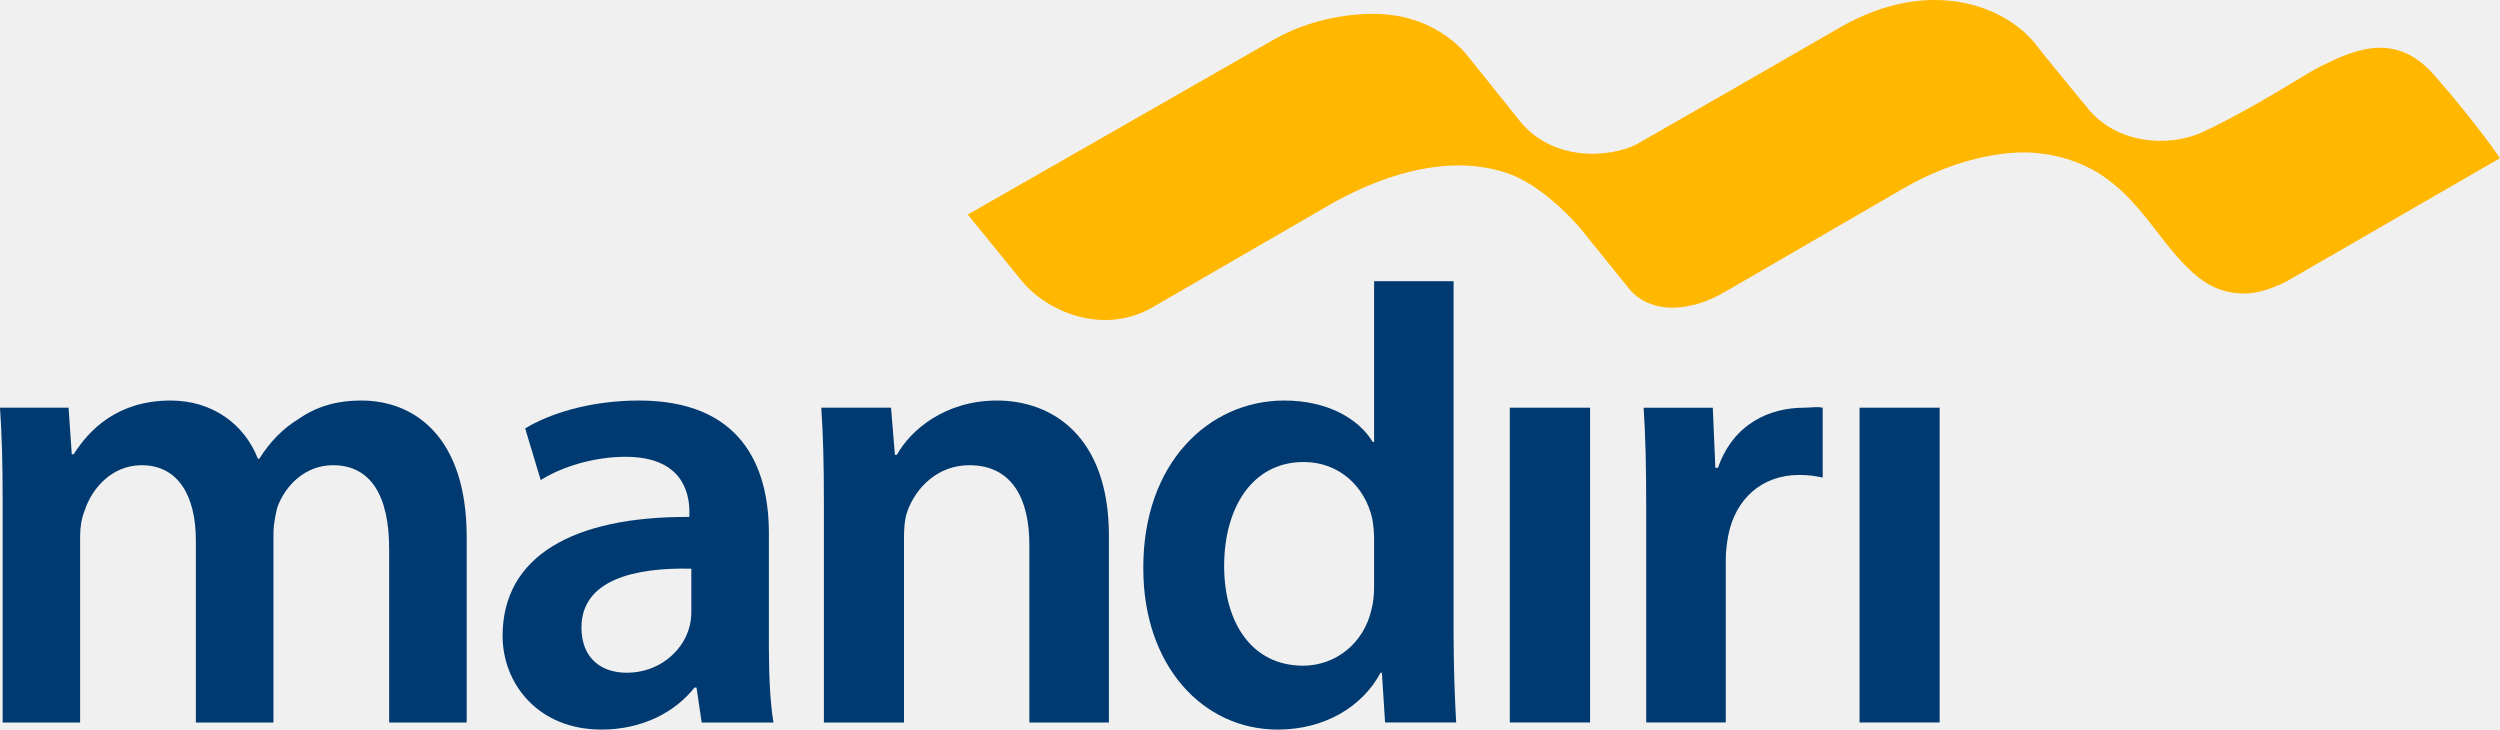
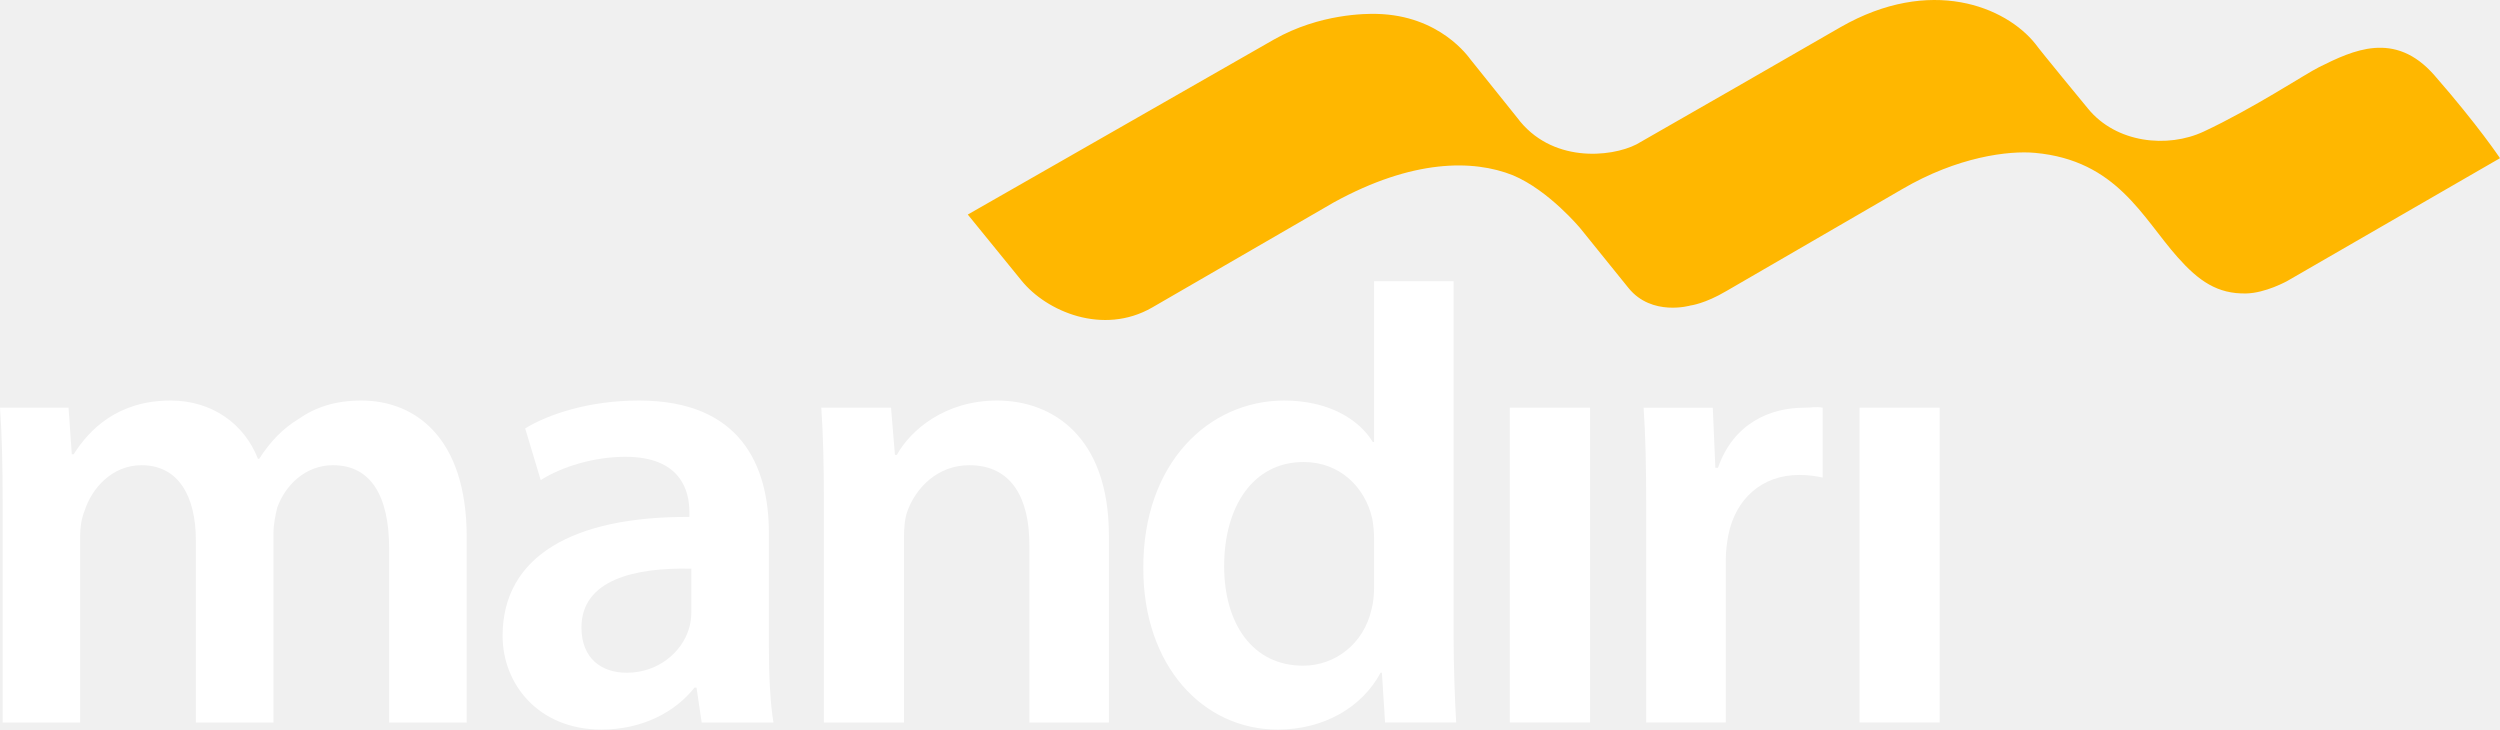
<svg xmlns="http://www.w3.org/2000/svg" width="60mm" height="17.51mm" viewBox="0 0 60 17.51" version="1.1" id="svg945">
  <defs id="defs939">
    <clipPath clipPathUnits="userSpaceOnUse" id="clipPath20">
      <path d="M 382.677,748.082 H 552.755 V 799.37 H 382.677 Z" id="path18" />
    </clipPath>
  </defs>
  <g id="layer1" transform="translate(60.23788,-6.274755)">
    <g transform="matrix(0.3527778,0,0,-0.3527778,-195.238,287.6915)" id="g14">
      <g id="g16" clip-path="url(#clipPath20)">
        <g id="g22" transform="translate(382.8575,763.6027)">
-           <path d="M 0,0 C 0,2.465 -0.047,4.533 -0.18,6.378 H 4.484 L 4.703,3.211 h 0.13 c 1.055,1.674 2.992,3.654 6.598,3.654 2.815,0 5.013,-1.59 5.936,-3.962 h 0.09 c 0.751,1.189 1.629,2.065 2.638,2.683 1.187,0.835 2.552,1.279 4.314,1.279 3.558,0 7.161,-2.42 7.161,-9.285 v -12.619 h -5.276 v 11.831 c 0,3.561 -1.23,5.673 -3.821,5.673 -1.851,0 -3.217,-1.321 -3.785,-2.861 -0.132,-0.527 -0.265,-1.186 -0.265,-1.799 v -12.844 h -5.279 v 12.402 c 0,2.99 -1.186,5.102 -3.692,5.102 C 7.428,2.465 6.067,0.882 5.583,-0.611 5.364,-1.143 5.271,-1.757 5.271,-2.373 V -15.039 H 0 Z" style="fill:#003a70;fill-opacity:1;fill-rule:nonzero;stroke:none" id="path24" />
+           <path d="M 0,0 C 0,2.465 -0.047,4.533 -0.18,6.378 H 4.484 L 4.703,3.211 h 0.13 c 1.055,1.674 2.992,3.654 6.598,3.654 2.815,0 5.013,-1.59 5.936,-3.962 h 0.09 c 0.751,1.189 1.629,2.065 2.638,2.683 1.187,0.835 2.552,1.279 4.314,1.279 3.558,0 7.161,-2.42 7.161,-9.285 v -12.619 h -5.276 v 11.831 c 0,3.561 -1.23,5.673 -3.821,5.673 -1.851,0 -3.217,-1.321 -3.785,-2.861 -0.132,-0.527 -0.265,-1.186 -0.265,-1.799 v -12.844 h -5.279 v 12.402 c 0,2.99 -1.186,5.102 -3.692,5.102 C 7.428,2.465 6.067,0.882 5.583,-0.611 5.364,-1.143 5.271,-1.757 5.271,-2.373 V -15.039 H 0 Z" style="fill:#ffffff;fill-opacity:1;fill-rule:nonzero;stroke:none" id="path24" />
        </g>
        <g id="g26" transform="translate(429.7098,759.028)">
-           <path d="m 0,0 c -3.827,0.09 -7.475,-0.743 -7.475,-4 0,-2.108 1.364,-3.079 3.079,-3.079 2.151,0 3.738,1.407 4.217,2.946 C -0.046,-3.738 0,-3.296 0,-2.946 Z m 5.276,-5.32 c 0,-1.934 0.089,-3.818 0.311,-5.144 H 0.704 L 0.353,-8.088 H 0.216 c -1.317,-1.672 -3.559,-2.858 -6.327,-2.858 -4.312,0 -6.729,3.116 -6.729,6.377 0,5.409 4.79,8.133 12.707,8.09 v 0.352 c 0,1.408 -0.573,3.739 -4.351,3.739 -2.113,0 -4.315,-0.663 -5.763,-1.586 l -1.057,3.517 c 1.583,0.971 4.356,1.897 7.742,1.897 6.861,0 8.838,-4.358 8.838,-9.018 z" style="fill:#003a70;fill-opacity:1;fill-rule:nonzero;stroke:none" id="path28" />
+           <path d="m 0,0 c -3.827,0.09 -7.475,-0.743 -7.475,-4 0,-2.108 1.364,-3.079 3.079,-3.079 2.151,0 3.738,1.407 4.217,2.946 C -0.046,-3.738 0,-3.296 0,-2.946 Z m 5.276,-5.32 c 0,-1.934 0.089,-3.818 0.311,-5.144 H 0.704 L 0.353,-8.088 H 0.216 c -1.317,-1.672 -3.559,-2.858 -6.327,-2.858 -4.312,0 -6.729,3.116 -6.729,6.377 0,5.409 4.79,8.133 12.707,8.09 v 0.352 c 0,1.408 -0.573,3.739 -4.351,3.739 -2.113,0 -4.315,-0.663 -5.763,-1.586 l -1.057,3.517 c 1.583,0.971 4.356,1.897 7.742,1.897 6.861,0 8.838,-4.358 8.838,-9.018 z" style="fill:#ffffff;fill-opacity:1;fill-rule:nonzero;stroke:none" id="path28" />
        </g>
        <g id="g30" transform="translate(438.7279,763.6027)">
-           <path d="m 0,0 c 0,2.465 -0.049,4.533 -0.177,6.378 h 4.745 l 0.265,-3.21 h 0.13 c 0.923,1.668 3.257,3.697 6.816,3.697 3.742,0 7.611,-2.42 7.611,-9.193 v -12.711 h -5.411 v 12.093 c 0,3.079 -1.144,5.411 -4.089,5.411 C 7.735,2.465 6.243,0.928 5.668,-0.701 5.496,-1.187 5.449,-1.848 5.449,-2.457 V -15.039 H 0 Z" style="fill:#003a70;fill-opacity:1;fill-rule:nonzero;stroke:none" id="path32" />
+           <path d="m 0,0 c 0,2.465 -0.049,4.533 -0.177,6.378 h 4.745 l 0.265,-3.21 h 0.13 c 0.923,1.668 3.257,3.697 6.816,3.697 3.742,0 7.611,-2.42 7.611,-9.193 v -12.711 h -5.411 v 12.093 c 0,3.079 -1.144,5.411 -4.089,5.411 C 7.735,2.465 6.243,0.928 5.668,-0.701 5.496,-1.187 5.449,-1.848 5.449,-2.457 V -15.039 H 0 Z" style="fill:#ffffff;fill-opacity:1;fill-rule:nonzero;stroke:none" id="path32" />
        </g>
        <g id="g34" transform="translate(476.1589,761.0557)">
-           <path d="m 0,0 c 0,0.437 -0.045,0.965 -0.131,1.405 -0.485,2.111 -2.198,3.825 -4.662,3.825 -3.474,0 -5.408,-3.08 -5.408,-7.081 0,-3.914 1.934,-6.776 5.366,-6.776 2.196,0 4.133,1.497 4.659,3.828 C -0.045,-4.314 0,-3.782 0,-3.211 Z M 5.408,17.53 V -6.466 c 0,-2.198 0.09,-4.575 0.176,-6.024 H 0.747 l -0.216,3.383 h -0.09 c -1.275,-2.371 -3.876,-3.867 -6.994,-3.867 -5.1,0 -9.147,4.347 -9.147,10.946 -0.043,7.171 4.444,11.44 9.589,11.44 2.944,0 5.057,-1.233 6.023,-2.822 H 0 v 10.94 z" style="fill:#003a70;fill-opacity:1;fill-rule:nonzero;stroke:none" id="path36" />
+           <path d="m 0,0 c 0,0.437 -0.045,0.965 -0.131,1.405 -0.485,2.111 -2.198,3.825 -4.662,3.825 -3.474,0 -5.408,-3.08 -5.408,-7.081 0,-3.914 1.934,-6.776 5.366,-6.776 2.196,0 4.133,1.497 4.659,3.828 C -0.045,-4.314 0,-3.782 0,-3.211 Z M 5.408,17.53 V -6.466 c 0,-2.198 0.09,-4.575 0.176,-6.024 H 0.747 l -0.216,3.383 h -0.09 c -1.275,-2.371 -3.876,-3.867 -6.994,-3.867 -5.1,0 -9.147,4.347 -9.147,10.946 -0.043,7.171 4.444,11.44 9.589,11.44 2.944,0 5.057,-1.233 6.023,-2.822 H 0 v 10.94 z" style="fill:#ffffff;fill-opacity:1;fill-rule:nonzero;stroke:none" id="path36" />
        </g>
-         <path d="m 485.391,769.981 h 5.461 v -21.415 h -5.461 z" style="fill:#003a70;fill-opacity:1;fill-rule:nonzero;stroke:none" id="path38" />
+         <path d="m 485.391,769.981 h 5.461 v -21.415 h -5.461 z" style="fill:#ffffff;fill-opacity:1;fill-rule:nonzero;stroke:none" id="path38" />
        <g id="g40" transform="translate(494.6713,763.0753)">
-           <path d="M 0,0 C 0,2.902 -0.044,4.972 -0.177,6.904 H 4.53 L 4.704,2.818 h 0.179 c 1.054,3.034 3.562,4.086 5.849,4.086 0.527,0 0.835,0.091 1.275,0 V 2.153 C 11.567,2.243 11.084,2.331 10.421,2.331 7.829,2.331 6.07,0.661 5.588,-1.757 5.5,-2.24 5.413,-2.816 5.413,-3.434 V -14.51 H 0 Z" style="fill:#003a70;fill-opacity:1;fill-rule:nonzero;stroke:none" id="path42" />
+           <path d="M 0,0 C 0,2.902 -0.044,4.972 -0.177,6.904 H 4.53 L 4.704,2.818 h 0.179 c 1.054,3.034 3.562,4.086 5.849,4.086 0.527,0 0.835,0.091 1.275,0 V 2.153 C 11.567,2.243 11.084,2.331 10.421,2.331 7.829,2.331 6.07,0.661 5.588,-1.757 5.5,-2.24 5.413,-2.816 5.413,-3.434 V -14.51 H 0 Z" style="fill:#ffffff;fill-opacity:1;fill-rule:nonzero;stroke:none" id="path42" />
        </g>
-         <path d="m 509.185,769.981 h 5.45 v -21.415 h -5.45 z" style="fill:#003a70;fill-opacity:1;fill-rule:nonzero;stroke:none" id="path44" />
+         <path d="m 509.185,769.981 h 5.45 v -21.415 h -5.45 z" style="fill:#ffffff;fill-opacity:1;fill-rule:nonzero;stroke:none" id="path44" />
        <g id="g46" transform="translate(548.2855,792.6043)">
          <path d="m 0,0 c -2.691,3.065 -5.547,1.681 -7.827,0.551 -0.955,-0.472 -4.422,-2.78 -7.858,-4.389 -2.448,-1.147 -5.962,-0.8 -7.889,1.58 -0.117,0.144 -3.232,3.918 -3.562,4.383 -2.023,2.537 -7.14,4.641 -13.254,1.142 -3.276,-1.896 -10.996,-6.326 -13.882,-7.974 -1.754,-0.895 -5.826,-1.286 -8.126,1.821 -0.038,0.051 -3.06,3.822 -3.181,3.967 -0.089,0.102 -2.041,2.997 -6.392,3.086 -0.64,0.016 -3.836,0.035 -6.959,-1.738 -4.141,-2.369 -13.779,-7.879 -13.779,-7.879 -0.007,0 -0.007,-0.005 -0.007,-0.005 -3.962,-2.268 -7.052,-4.029 -7.052,-4.029 l 3.648,-4.484 c 1.708,-2.117 5.554,-3.758 8.892,-1.842 0,0 12.33,7.14 12.373,7.16 5.334,2.927 9.45,2.927 12.177,1.837 2.453,-1.033 4.585,-3.613 4.585,-3.613 0,0 2.789,-3.456 3.279,-4.06 1.586,-1.952 4.209,-1.186 4.209,-1.186 0,0 0.969,0.112 2.441,0.982 0,0 11.94,6.923 11.947,6.925 3.794,2.225 7.274,2.64 9.049,2.478 5.567,-0.507 7.298,-4.396 9.714,-7.108 1.421,-1.599 2.702,-2.503 4.663,-2.457 1.291,0.029 2.746,0.808 2.961,0.948 l 14.3,8.255 c 0,0 -1.465,2.208 -4.47,5.649" style="fill:#ffb700;fill-opacity:1;fill-rule:evenodd;stroke:none" id="path48" />
        </g>
      </g>
    </g>
  </g>
</svg>
